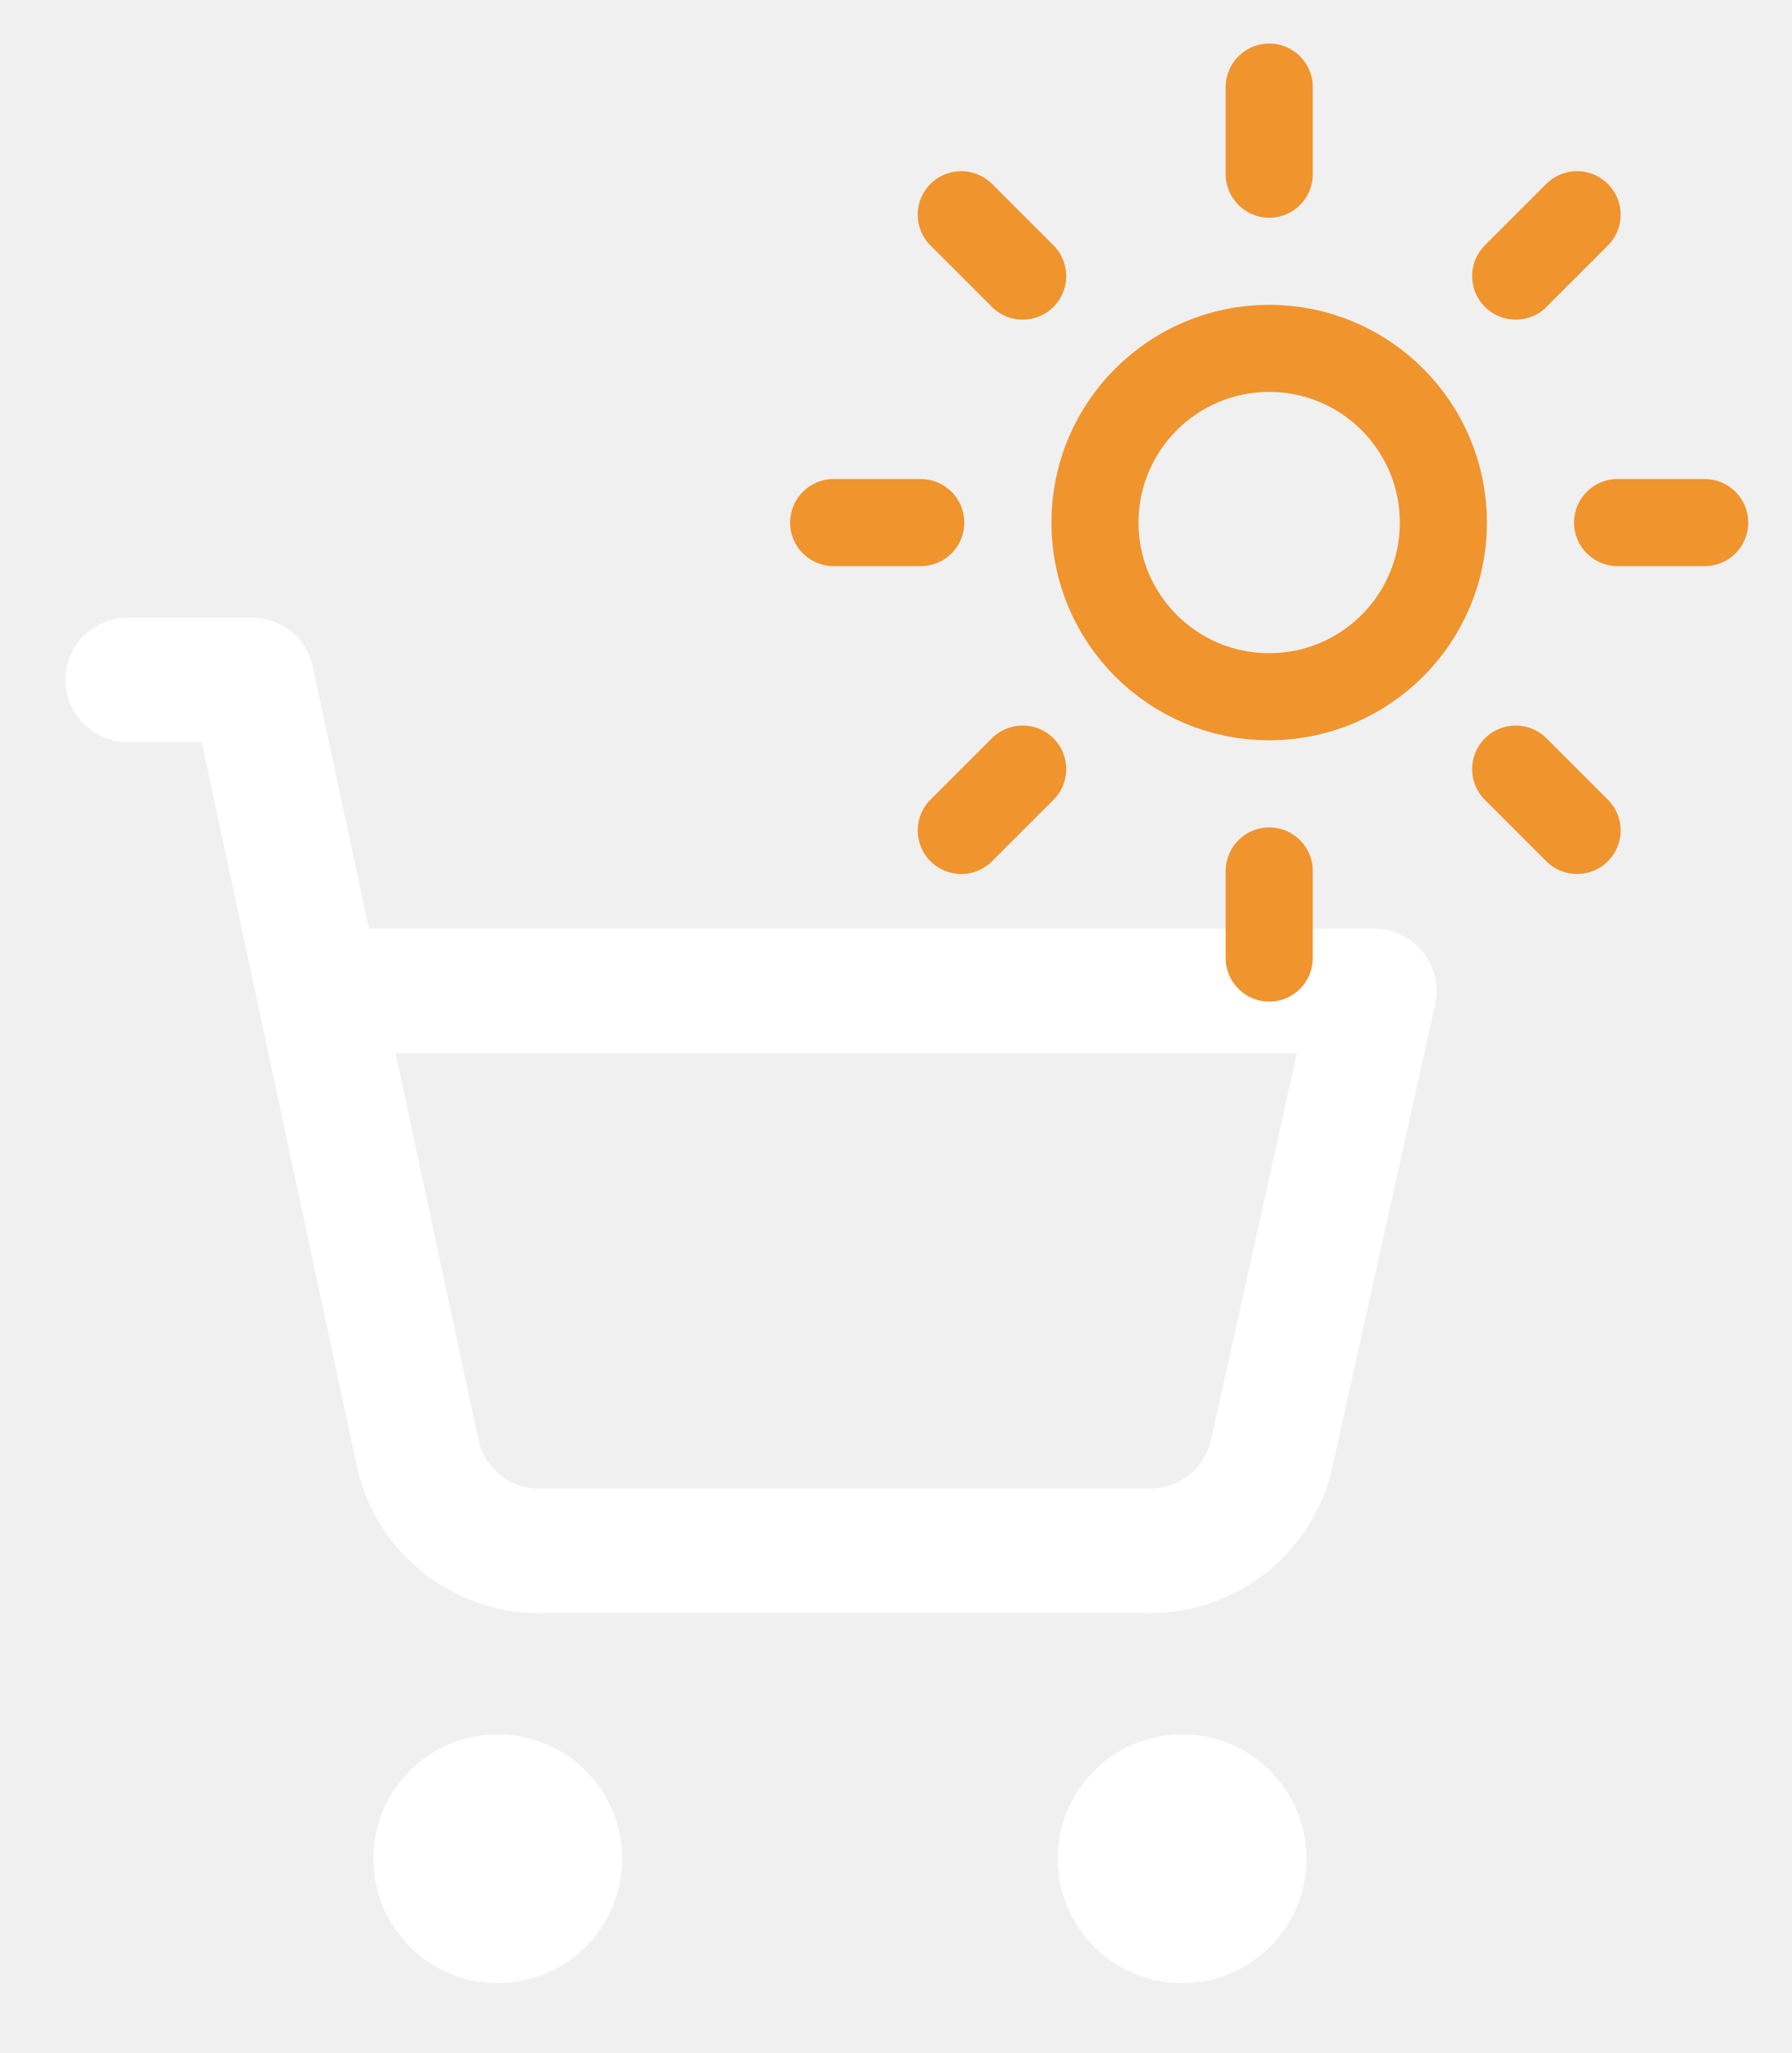
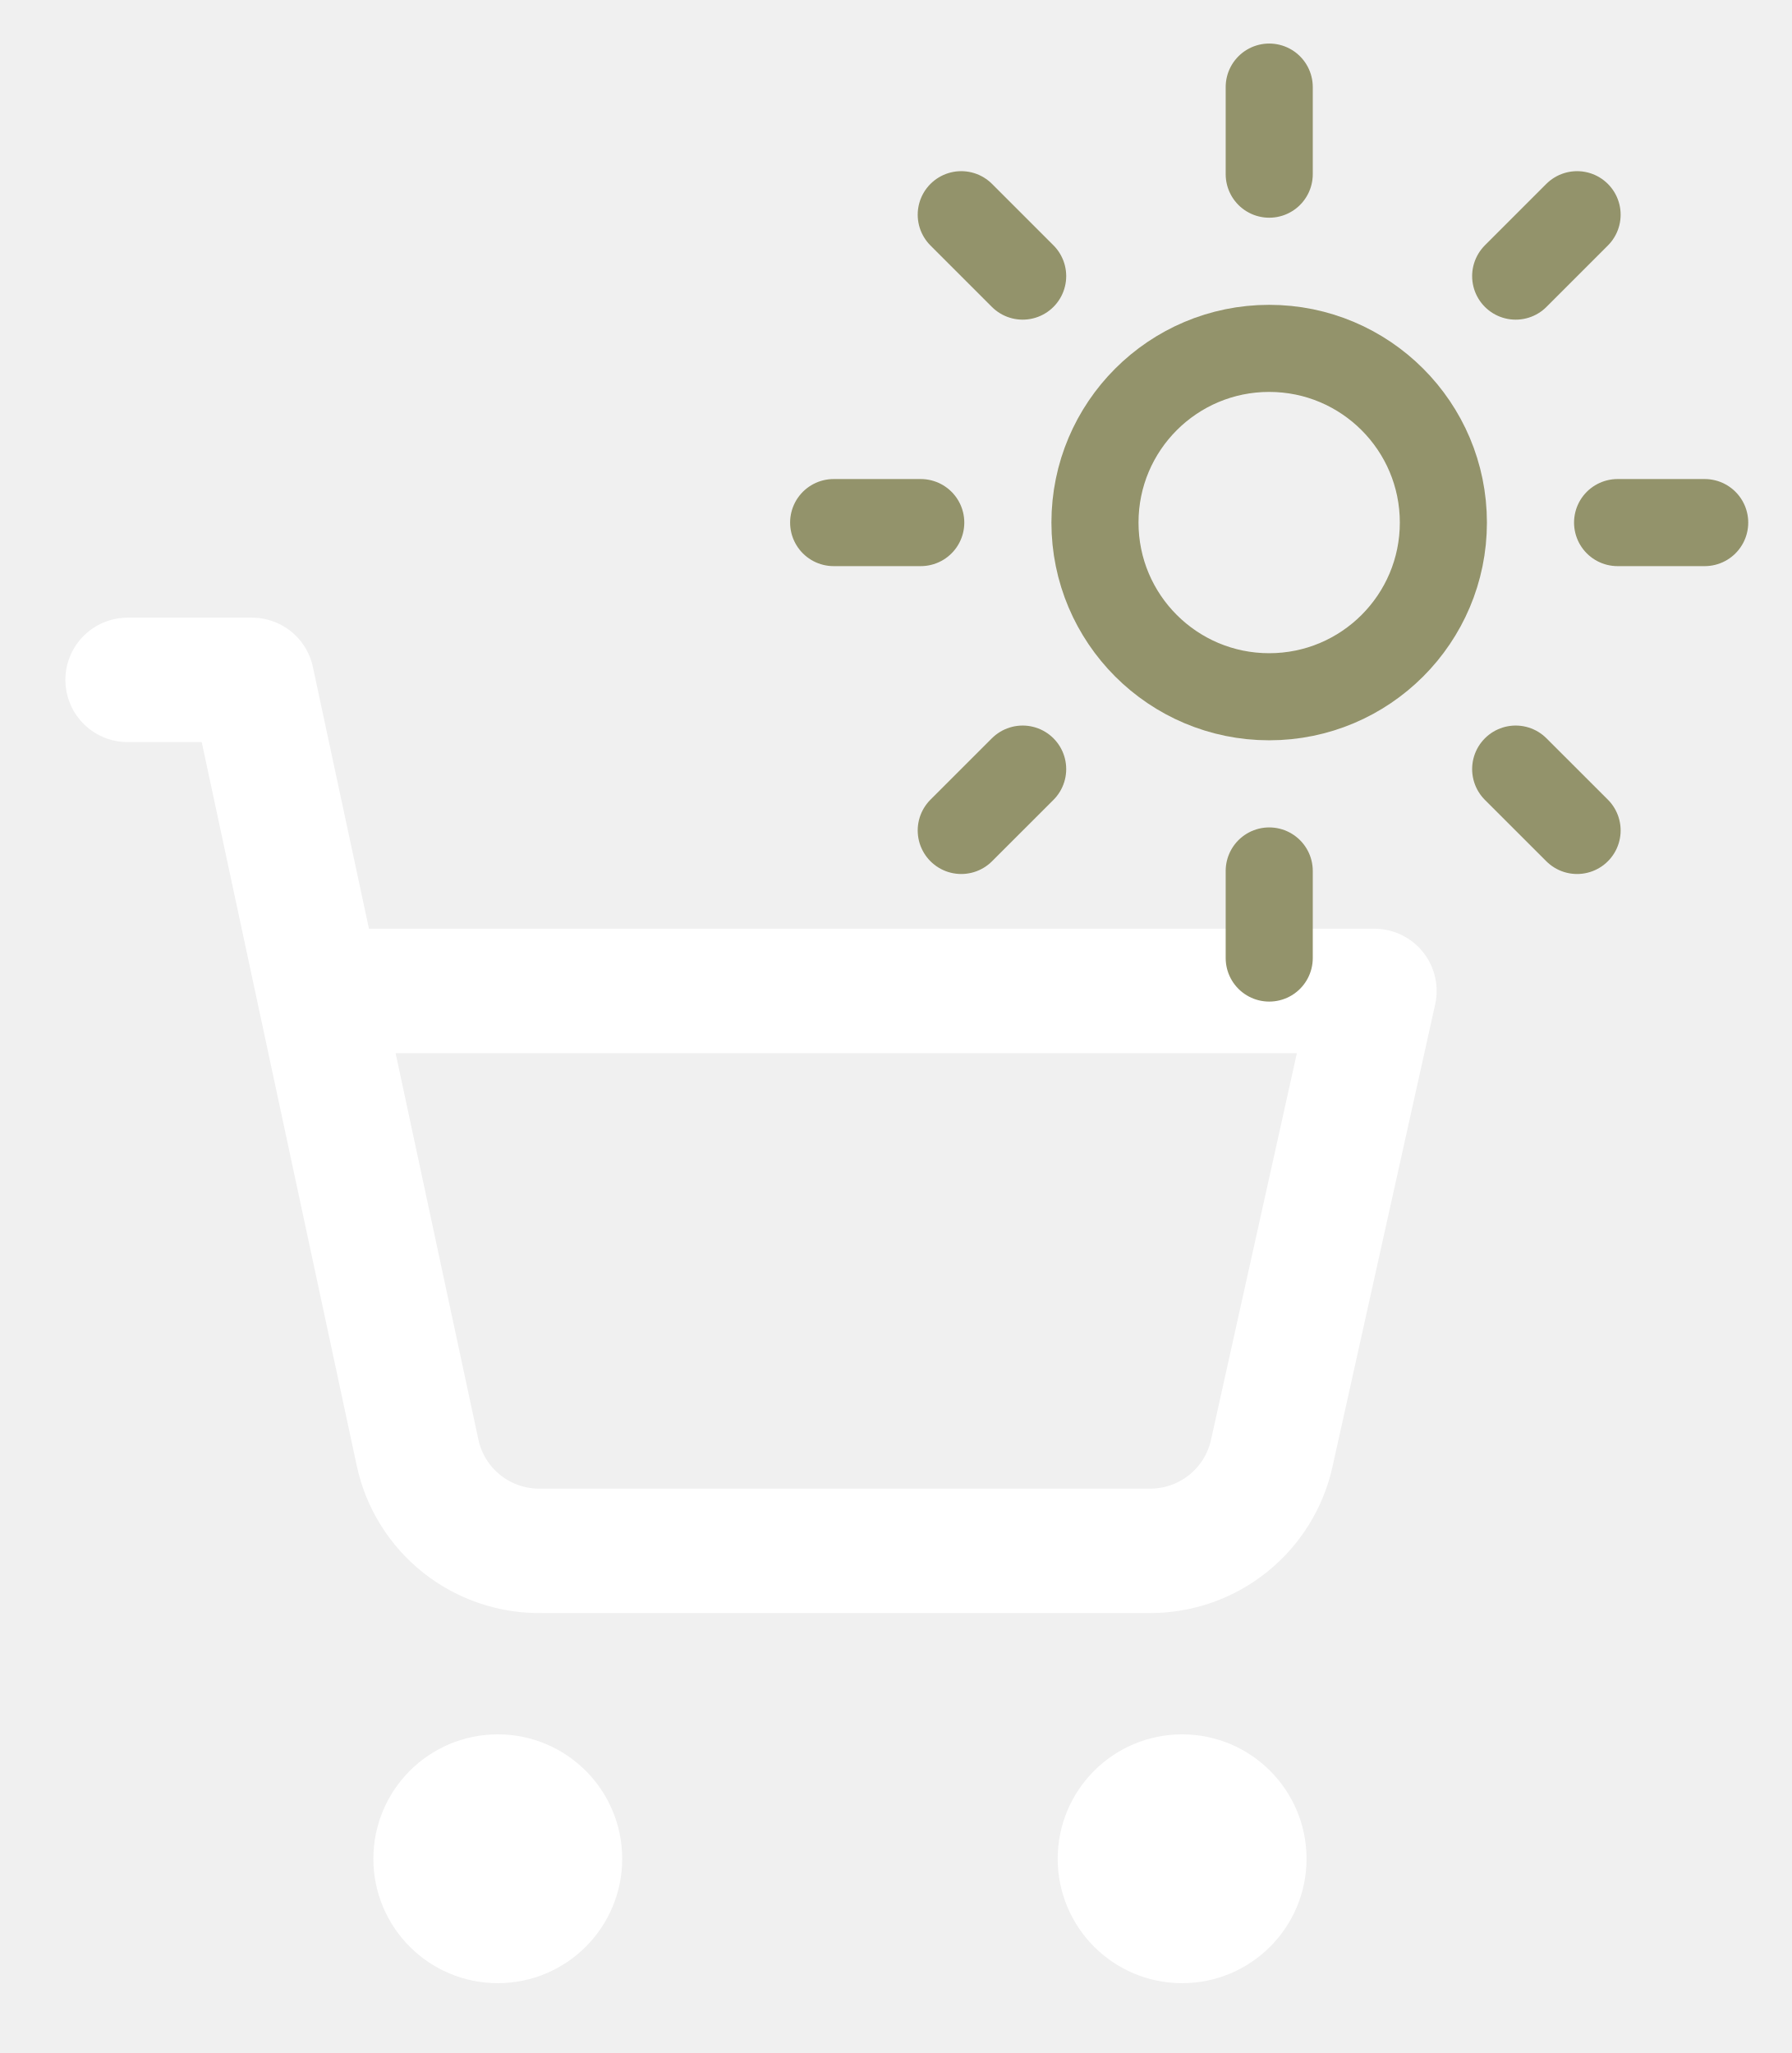
<svg xmlns="http://www.w3.org/2000/svg" width="48" height="55" viewBox="0 0 48 55" fill="none">
  <path d="M13.335 51.463C14.255 51.463 15.001 50.717 15.001 49.797C15.001 48.876 14.255 48.13 13.335 48.13C12.414 48.13 11.668 48.876 11.668 49.797C11.668 50.717 12.414 51.463 13.335 51.463Z" stroke="white" stroke-width="3.333" stroke-linecap="round" stroke-linejoin="round" />
  <path d="M31.667 51.463C32.587 51.463 33.333 50.717 33.333 49.797C33.333 48.876 32.587 48.13 31.667 48.13C30.746 48.13 30 48.876 30 49.797C30 50.717 30.746 51.463 31.667 51.463Z" stroke="white" stroke-width="3.333" stroke-linecap="round" stroke-linejoin="round" />
  <path d="M3.418 18.214H6.751L11.185 38.914C11.347 39.672 11.769 40.35 12.377 40.83C12.986 41.311 13.743 41.564 14.518 41.547H30.818C31.577 41.546 32.312 41.286 32.903 40.81C33.494 40.334 33.905 39.671 34.068 38.931L36.818 26.547H8.535" stroke="white" stroke-width="3.333" stroke-linecap="round" stroke-linejoin="round" />
-   <path d="M33.999 18.666C36.576 18.666 38.665 16.577 38.665 14C38.665 11.422 36.576 9.333 33.999 9.333C31.421 9.333 29.332 11.422 29.332 14C29.332 16.577 31.421 18.666 33.999 18.666Z" stroke="#F0942D" stroke-width="2.333" stroke-linecap="round" stroke-linejoin="round" />
-   <path d="M34 2.333V4.666" stroke="#F0942D" stroke-width="2.333" stroke-linecap="round" stroke-linejoin="round" />
-   <path d="M34 23.333V25.666" stroke="#F0942D" stroke-width="2.333" stroke-linecap="round" stroke-linejoin="round" />
-   <path d="M25.75 5.752L27.395 7.397" stroke="#F0942D" stroke-width="2.333" stroke-linecap="round" stroke-linejoin="round" />
-   <path d="M40.602 20.604L42.247 22.248" stroke="#F0942D" stroke-width="2.333" stroke-linecap="round" stroke-linejoin="round" />
-   <path d="M22.332 14H24.665" stroke="#F0942D" stroke-width="2.333" stroke-linecap="round" stroke-linejoin="round" />
-   <path d="M43.332 14H45.665" stroke="#F0942D" stroke-width="2.333" stroke-linecap="round" stroke-linejoin="round" />
-   <path d="M27.395 20.604L25.75 22.248" stroke="#F0942D" stroke-width="2.333" stroke-linecap="round" stroke-linejoin="round" />
-   <path d="M42.247 5.752L40.602 7.397" stroke="#F0942D" stroke-width="2.333" stroke-linecap="round" stroke-linejoin="round" />
+   <path d="M33.999 18.666C36.576 18.666 38.665 16.577 38.665 14C38.665 11.422 36.576 9.333 33.999 9.333C31.421 9.333 29.332 11.422 29.332 14C29.332 16.577 31.421 18.666 33.999 18.666Z" stroke="#93936b" stroke-width="2.333" stroke-linecap="round" stroke-linejoin="round" />
+   <path d="M34 2.333V4.666" stroke="#93936b" stroke-width="2.333" stroke-linecap="round" stroke-linejoin="round" />
+   <path d="M34 23.333V25.666" stroke="#93936b" stroke-width="2.333" stroke-linecap="round" stroke-linejoin="round" />
+   <path d="M25.75 5.752L27.395 7.397" stroke="#93936b" stroke-width="2.333" stroke-linecap="round" stroke-linejoin="round" />
+   <path d="M40.602 20.604L42.247 22.248" stroke="#93936b" stroke-width="2.333" stroke-linecap="round" stroke-linejoin="round" />
+   <path d="M22.332 14H24.665" stroke="#93936b" stroke-width="2.333" stroke-linecap="round" stroke-linejoin="round" />
+   <path d="M43.332 14H45.665" stroke="#93936b" stroke-width="2.333" stroke-linecap="round" stroke-linejoin="round" />
+   <path d="M27.395 20.604L25.75 22.248" stroke="#93936b" stroke-width="2.333" stroke-linecap="round" stroke-linejoin="round" />
+   <path d="M42.247 5.752L40.602 7.397" stroke="#93936b" stroke-width="2.333" stroke-linecap="round" stroke-linejoin="round" />
</svg>
